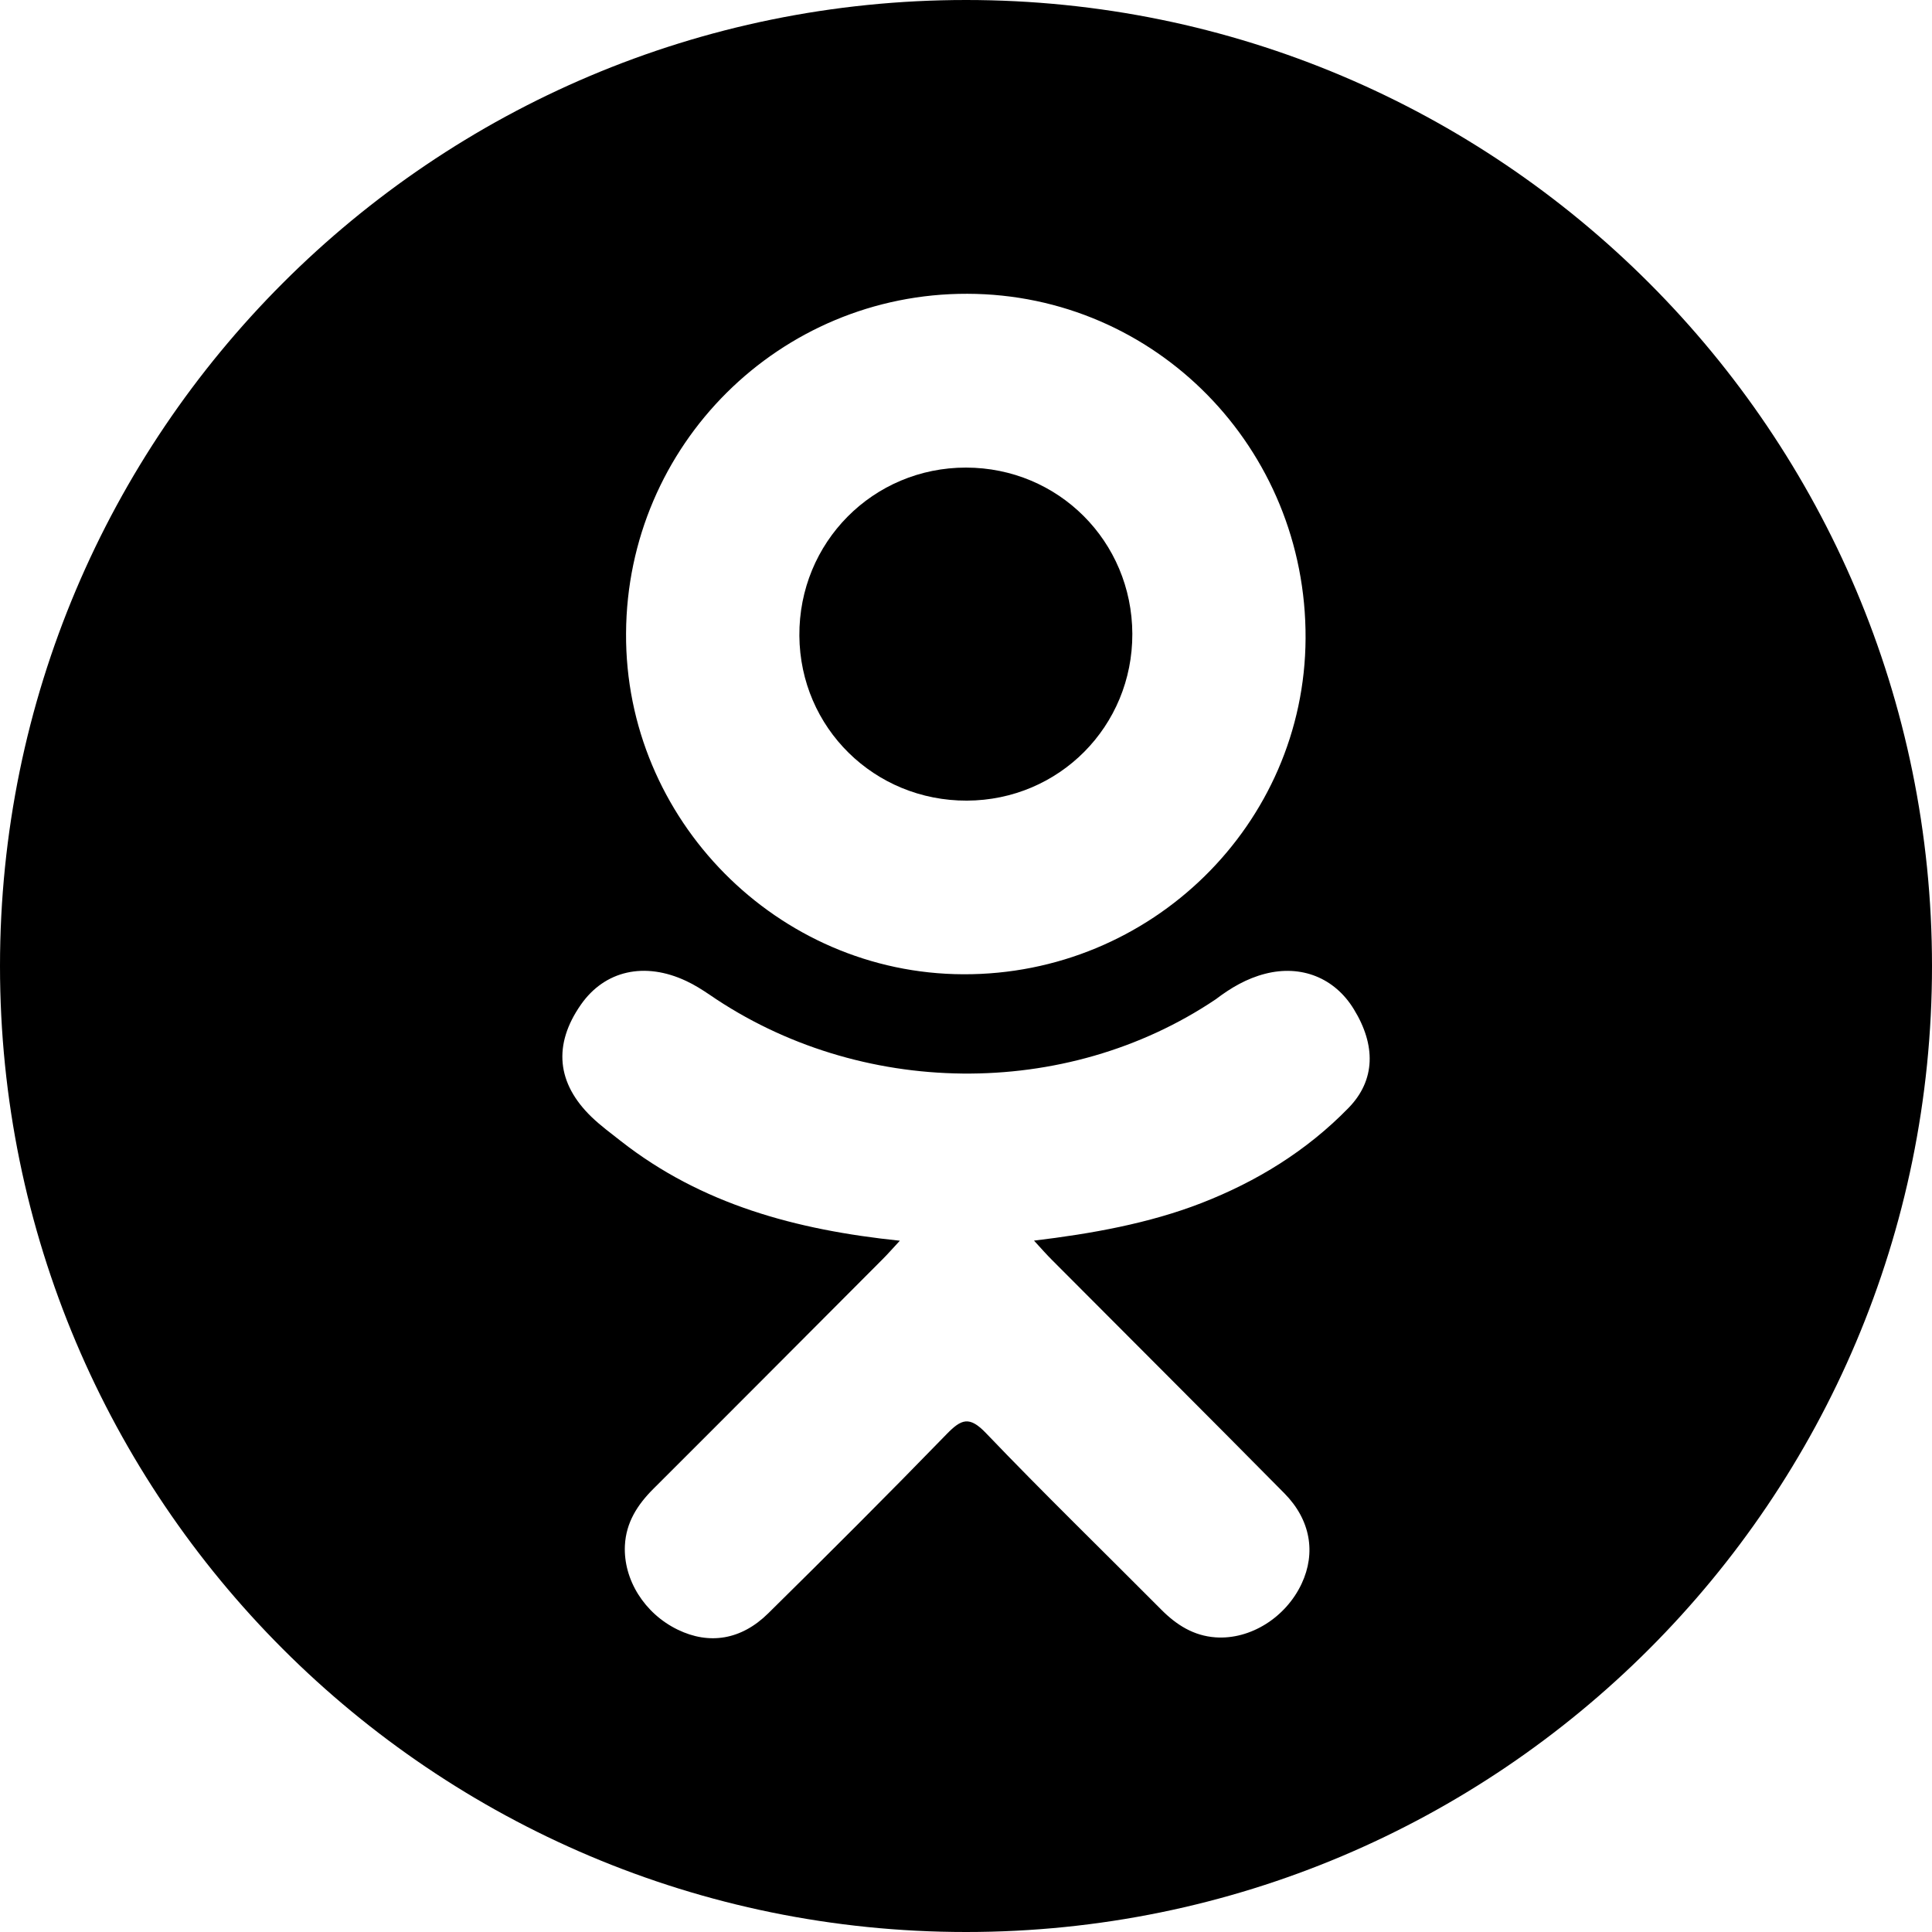
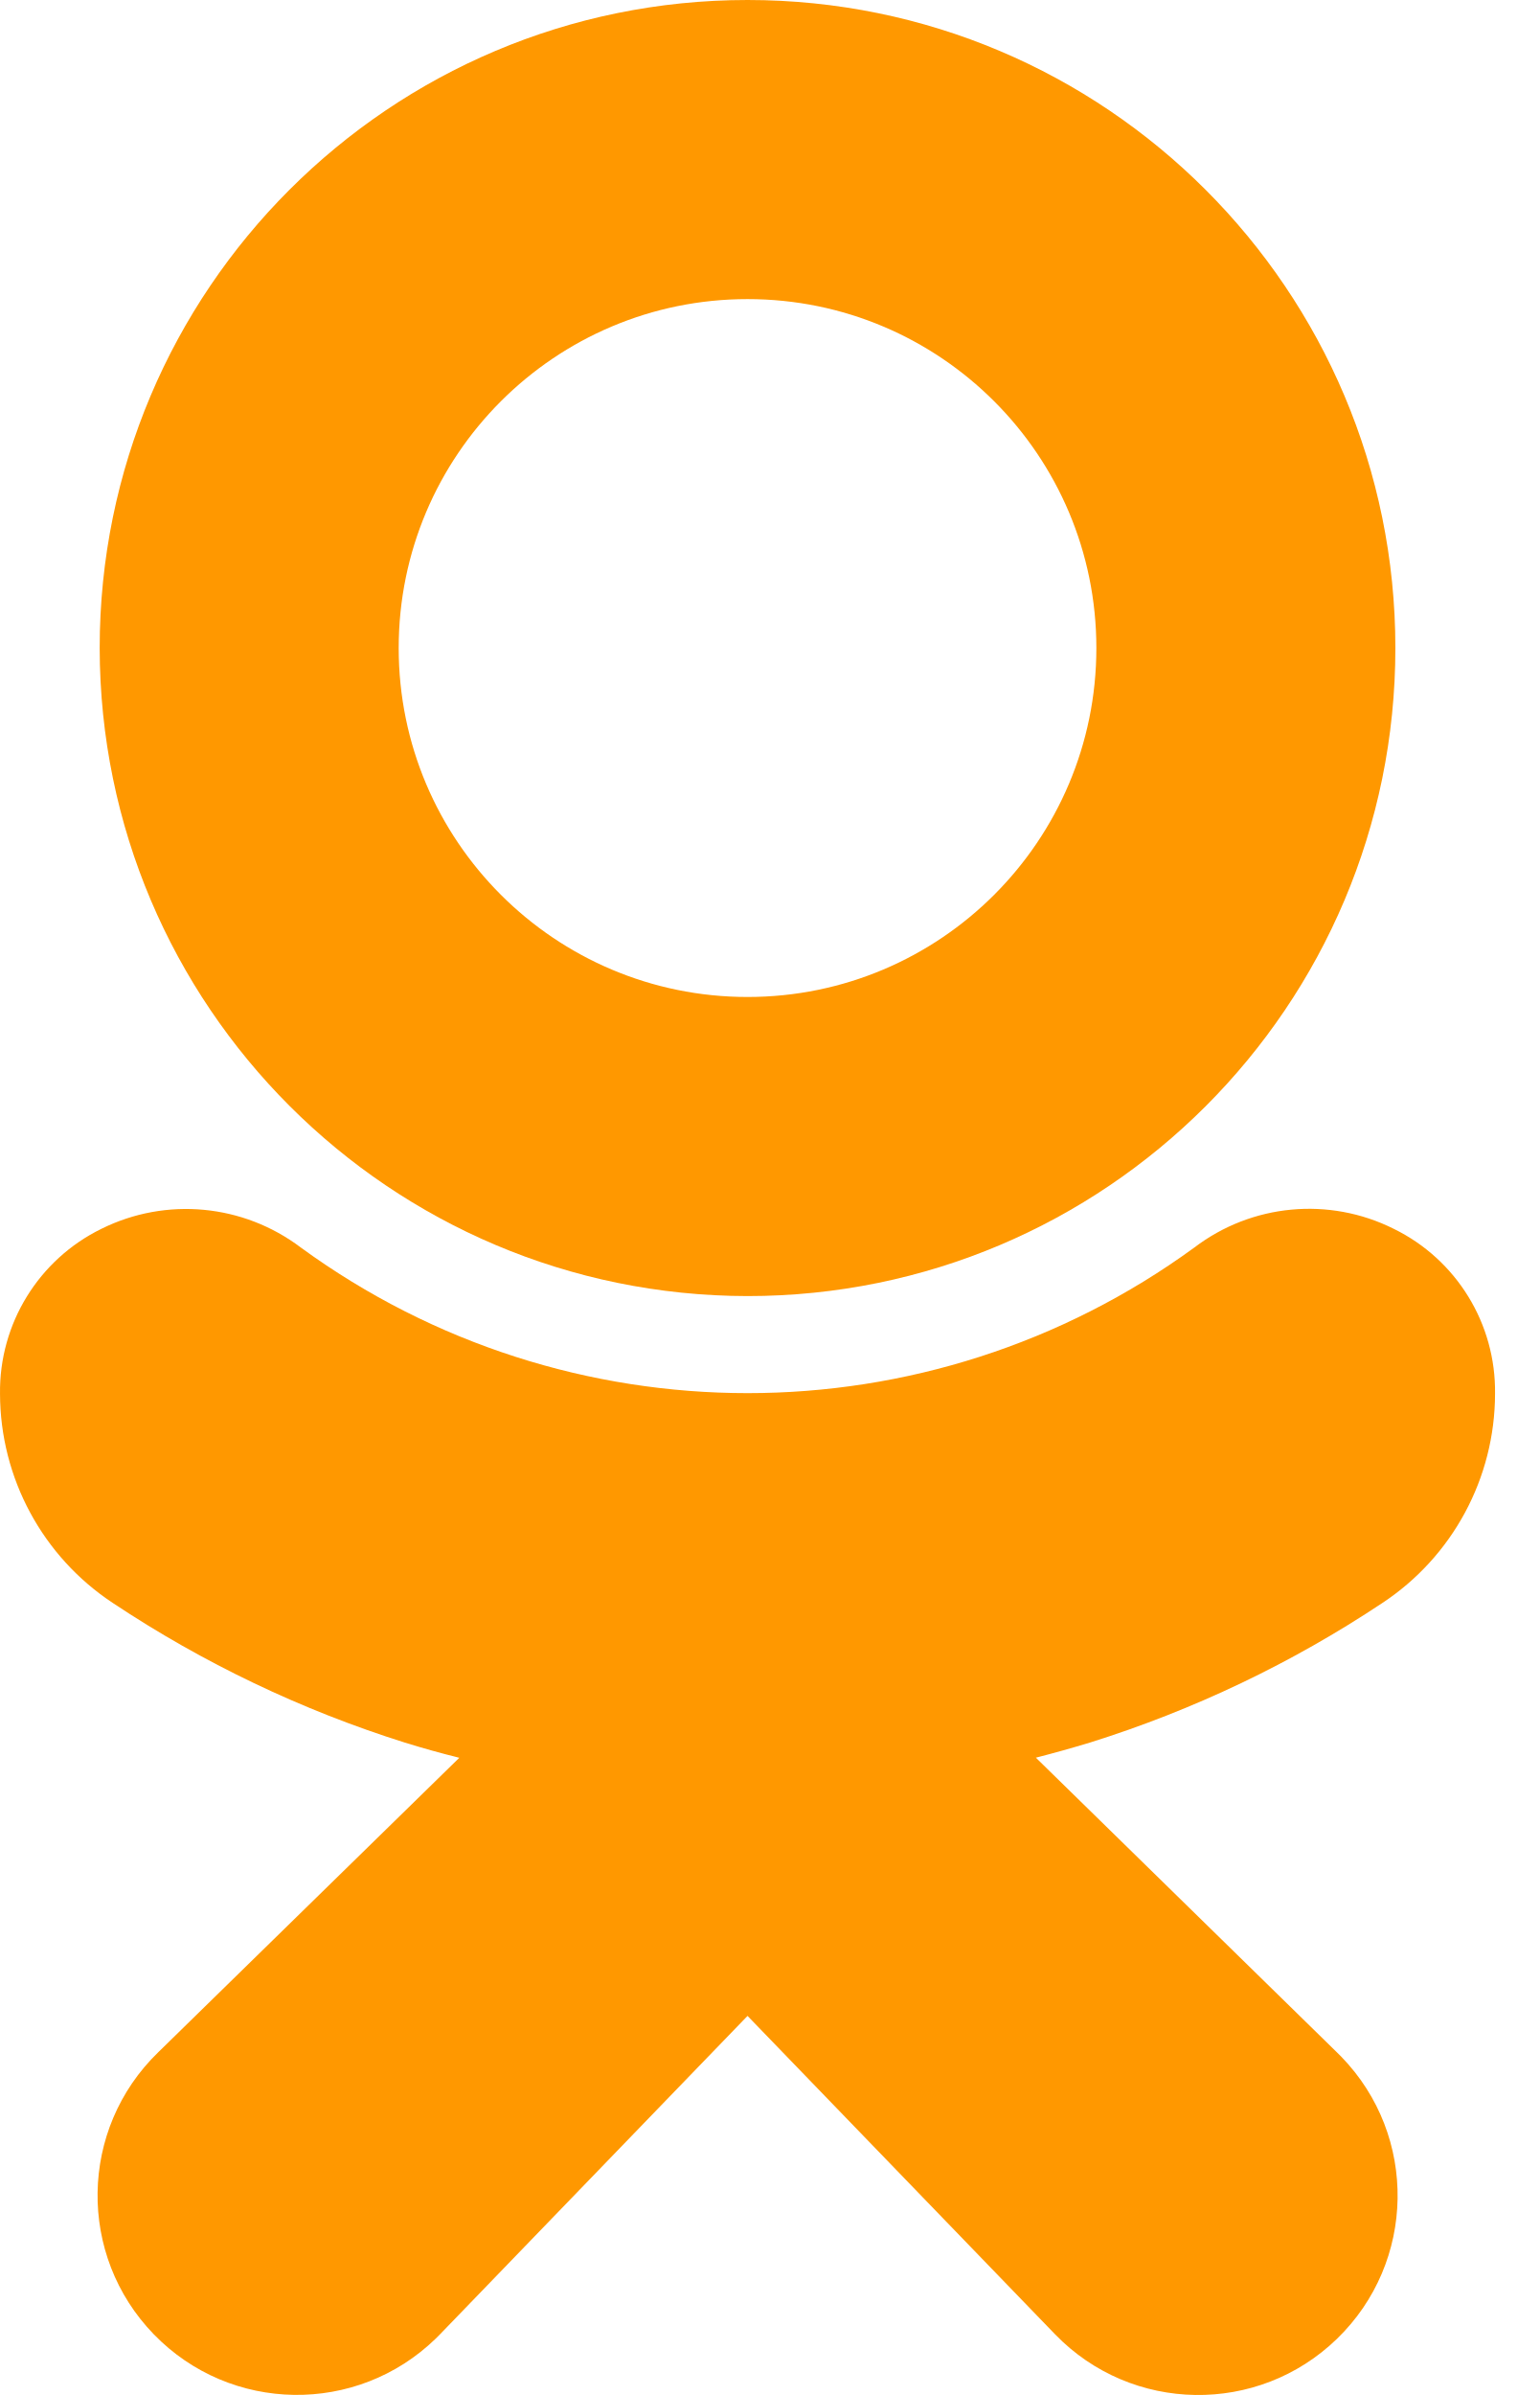
- <svg xmlns="http://www.w3.org/2000/svg" version="1.2" baseProfile="tiny" id="Layer_1" x="0px" y="0px" viewBox="0 0 78.199 78.199" xml:space="preserve">
-   <g>
-     <path fill-rule="evenodd" d="M39.137,32.406c3.734-0.015,6.707-3.011,6.695-6.754c-0.016-3.746-2.996-6.722-6.73-6.726   c-3.766-0.004-6.774,3.031-6.747,6.808C32.383,29.461,35.391,32.418,39.137,32.406L39.137,32.406z M39.137,32.406" />
-     <path fill-rule="evenodd" d="M39.102,0C17.504,0,0,17.508,0,39.102c0,21.593,17.504,39.097,39.102,39.097   c21.593,0,39.097-17.504,39.097-39.097C78.199,17.508,60.695,0,39.102,0L39.102,0z M39.156,11.891   c7.617,0.019,13.727,6.25,13.688,13.949c-0.035,7.523-6.25,13.621-13.852,13.594c-7.527-0.024-13.699-6.266-13.652-13.801   C25.379,18.012,31.555,11.871,39.156,11.891L39.156,11.891z M54.582,44.844c-1.684,1.73-3.711,2.98-5.965,3.855   c-2.125,0.824-4.457,1.239-6.765,1.516c0.347,0.379,0.511,0.566,0.73,0.785c3.133,3.148,6.281,6.281,9.402,9.441   c1.063,1.075,1.286,2.411,0.7,3.661c-0.641,1.367-2.075,2.269-3.481,2.171c-0.891-0.062-1.586-0.503-2.203-1.125   c-2.363-2.378-4.773-4.718-7.09-7.14c-0.676-0.707-1-0.57-1.594,0.039c-2.378,2.449-4.796,4.863-7.226,7.258   c-1.094,1.078-2.391,1.273-3.66,0.656c-1.344-0.652-2.203-2.023-2.137-3.406c0.047-0.934,0.508-1.649,1.148-2.289   c3.102-3.094,6.192-6.2,9.286-9.301c0.207-0.207,0.398-0.426,0.695-0.746c-4.219-0.438-8.024-1.477-11.281-4.024   c-0.403-0.316-0.821-0.625-1.188-0.976c-1.426-1.371-1.57-2.938-0.441-4.555c0.965-1.383,2.582-1.75,4.265-0.957   c0.328,0.152,0.637,0.348,0.938,0.551c6.066,4.172,14.406,4.285,20.496,0.187c0.605-0.461,1.25-0.84,1.996-1.031   c1.457-0.375,2.813,0.16,3.59,1.434C55.691,42.301,55.68,43.719,54.582,44.844L54.582,44.844z M54.582,44.844" />
+ <svg xmlns="http://www.w3.org/2000/svg" version="1.1" id="Capa_1" x="0px" y="0px" viewBox="46.997 141 18 28" xml:space="preserve" width="18" height="28">
+   <defs id="defs11" />
+   <g id="g6" transform="matrix(0.05463634,0,0,0.05463634,44.42926,133.2963)">
+     <path style="fill:#ff9800" d="m 207,418.333 c 76.583,0 138.667,-62.083 138.667,-138.667 C 345.667,203.082 283.583,141 207,141 130.417,141 68.333,203.083 68.333,279.667 68.427,356.211 130.456,418.239 207,418.333 Z M 207,205 c 41.237,0 74.667,33.429 74.667,74.667 0,41.238 -33.43,74.666 -74.667,74.666 -41.237,0 -74.667,-33.429 -74.667,-74.667 C 132.333,238.428 165.763,205 207,205 Z" id="path2" />
+     <path style="fill:#ff9800" d="m 342.829,484.04 c 15.07,-9.926 24.15,-26.755 24.171,-44.8 0.21,-14.976 -8.241,-28.728 -21.696,-35.307 -13.824,-6.905 -30.372,-5.35 -42.667,4.011 -56.983,41.543 -134.27,41.543 -191.253,0 C 99.07,398.632 82.551,397.079 68.717,403.933 55.268,410.511 46.813,424.249 47,439.219 c 0.032,18.042 9.109,34.866 24.171,44.8 19.324,12.851 40.368,22.906 62.507,29.867 3.755,1.166 7.63,2.247 11.627,3.243 l -64.469,63.04 c -16.912,16.409 -17.321,43.42 -0.912,60.333 16.409,16.913 43.42,17.321 60.333,0.912 0.352,-0.341 0.698,-0.689 1.038,-1.043 L 207,572.36 l 65.835,68.139 c 16.395,16.925 43.407,17.355 60.332,0.96 16.925,-16.395 17.355,-43.407 0.96,-60.332 -0.343,-0.354 -0.692,-0.702 -1.047,-1.044 l -64.363,-62.976 c 3.996,-1.024 7.886,-2.112 11.669,-3.264 22.118,-6.935 43.142,-16.969 62.443,-29.803 z" id="path4" />
  </g>
</svg>
